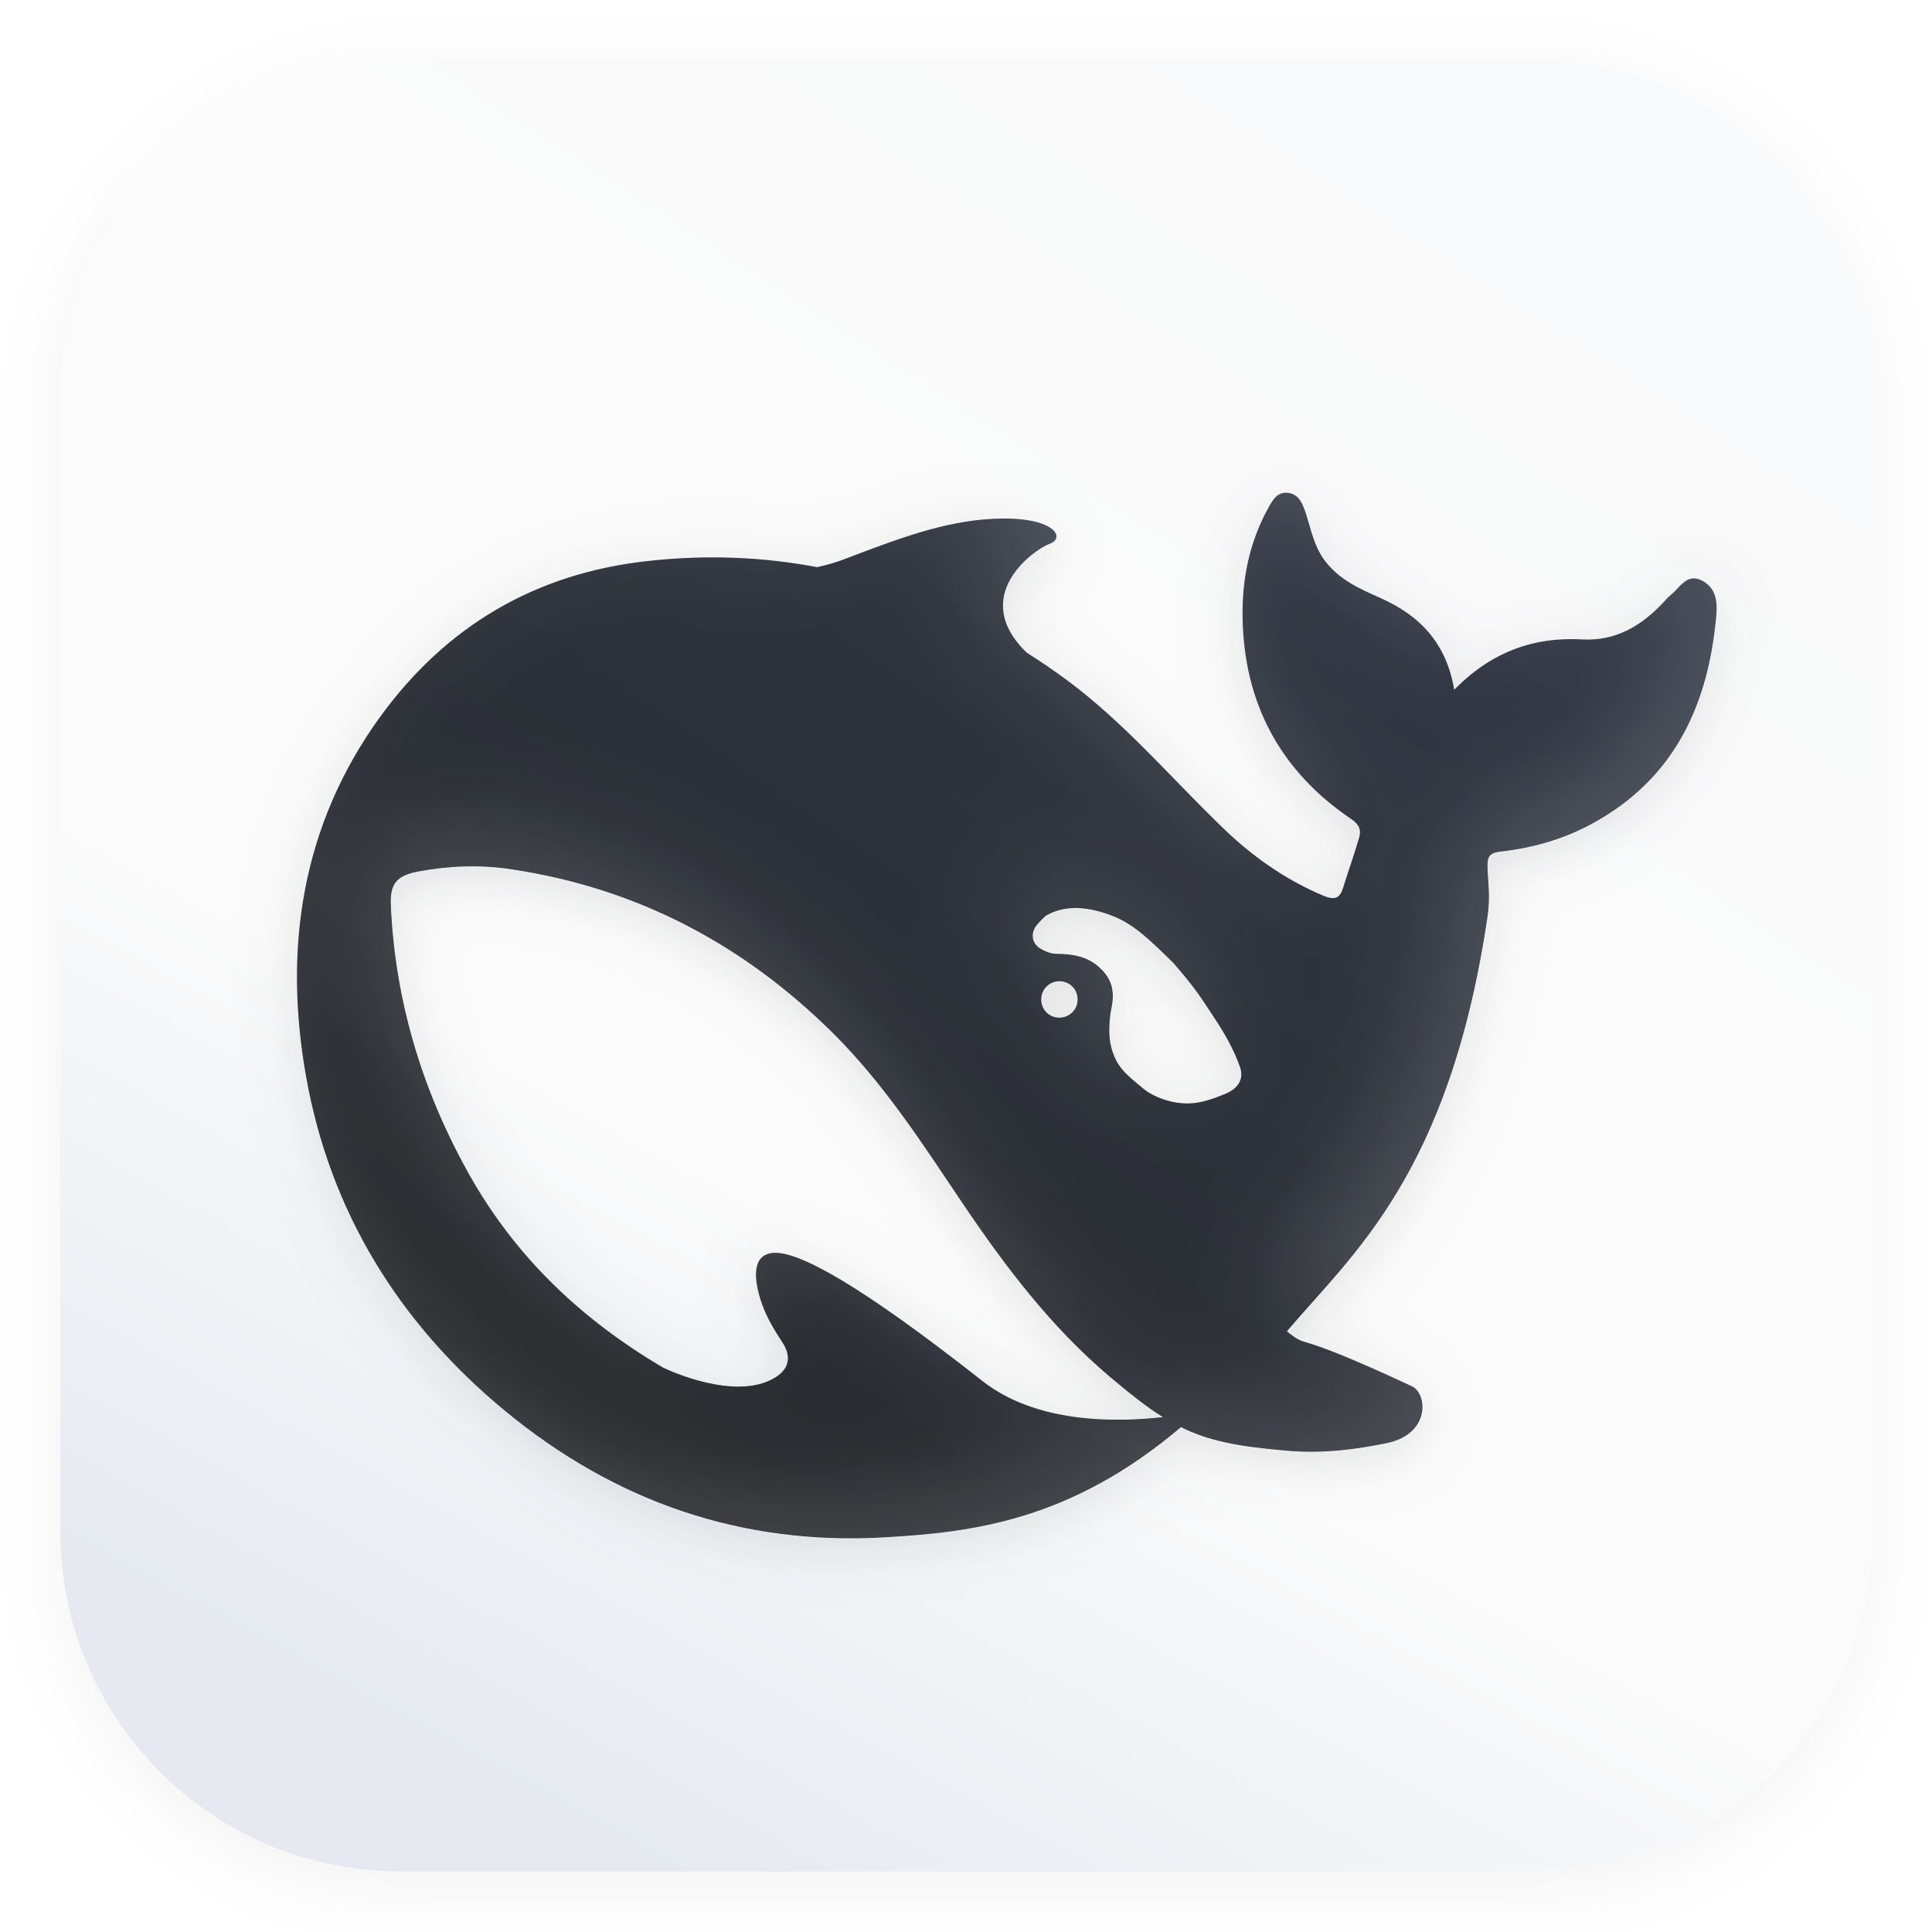
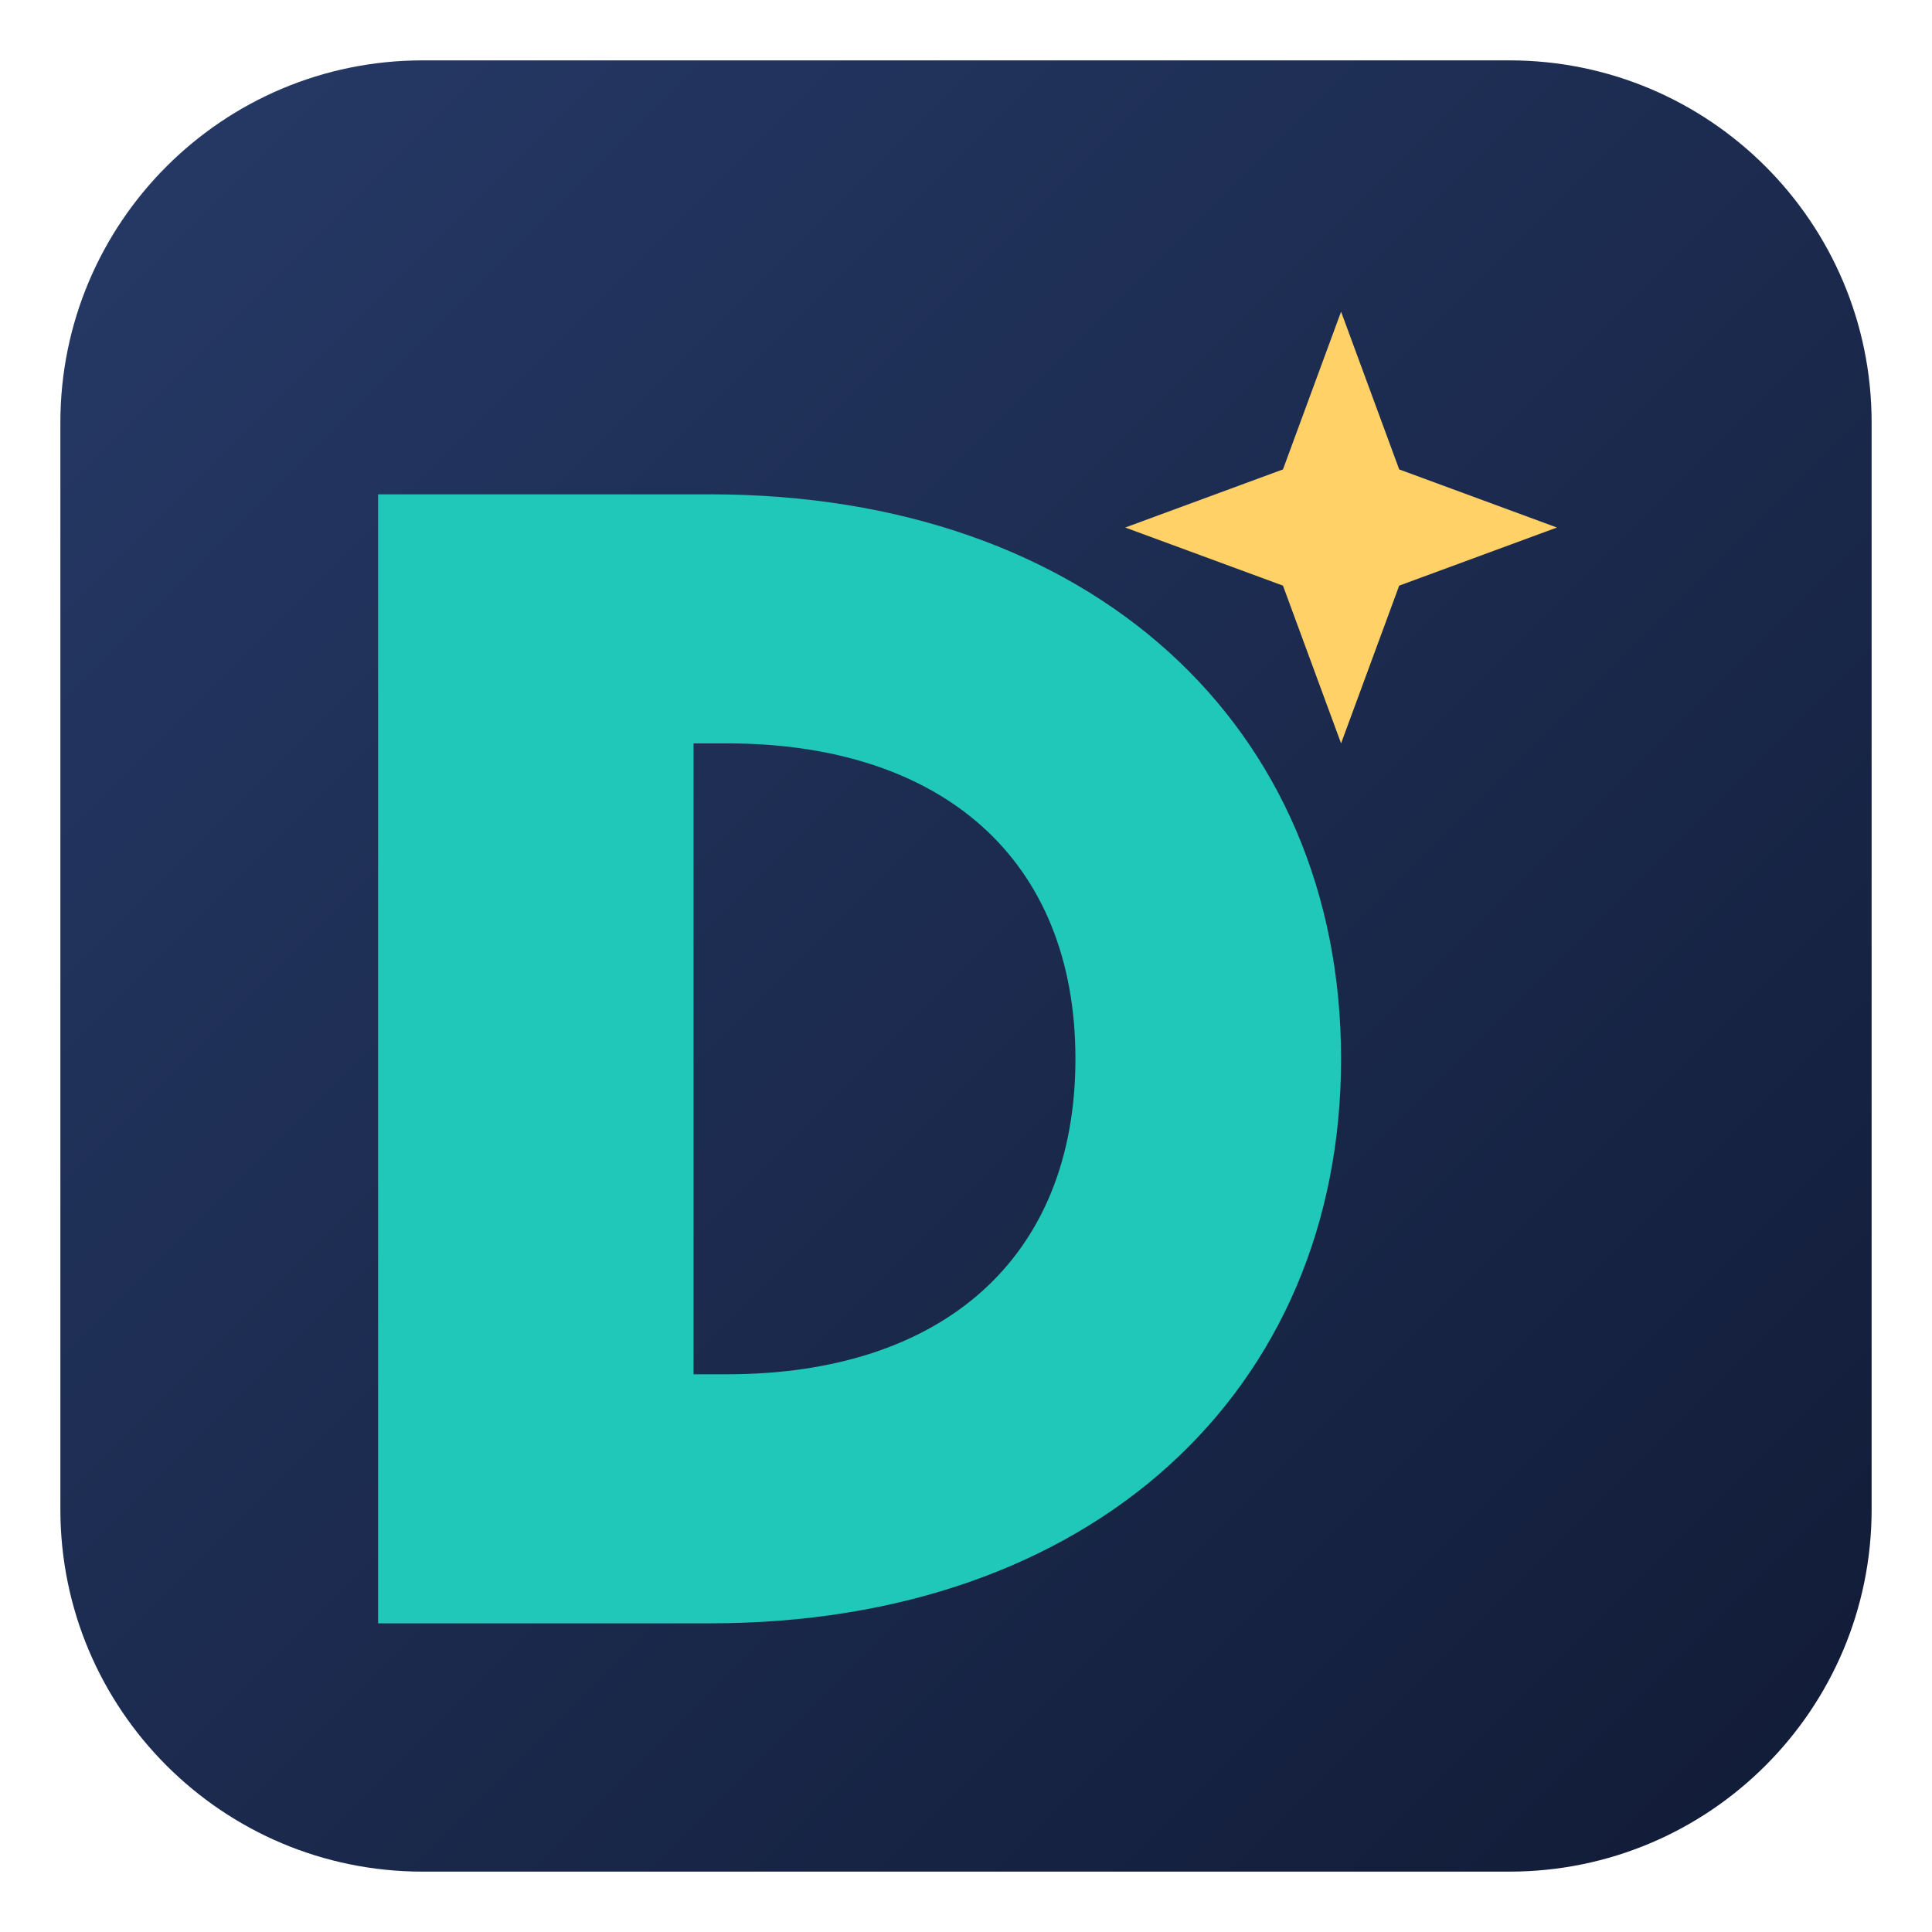
<svg xmlns="http://www.w3.org/2000/svg" width="1024" height="1024" viewBox="0 0 1024 1024" fill="none">
-   <g transform="translate(32 32) scale(0.9375) translate(-40 -32)">
-     <g filter="url(#filter0_d_1637_371)">
-       <rect rx="192" width="1024" height="1024" transform="translate(40 32)" fill="#FBFBFB" />
-       <rect rx="192" width="1024" height="1024" transform="translate(40 32)" fill="url(#paint0_linear_1637_371)" fill-opacity="0.4" />
-       <rect rx="192" width="1024" height="1024" transform="translate(40 32)" fill="url(#paint1_linear_1637_371)" fill-opacity="0.8" />
-       <g id="tray-glyph" filter="url(#filter1_ddi_1637_371)">
-         <path d="M968.002 326.025C959.5 321.85 955.842 329.804 950.865 333.835C949.162 335.143 947.722 336.834 946.283 338.393C933.859 351.673 919.336 360.407 900.376 359.363C872.649 357.804 848.963 366.525 828.035 387.759C823.586 361.583 808.812 345.951 786.313 335.936C774.536 330.729 762.64 325.51 754.401 314.186C748.645 306.112 747.074 297.127 744.195 288.274C742.36 282.936 740.538 277.465 734.385 276.554C727.718 275.51 725.103 281.112 722.476 285.803C712.006 304.95 707.952 326.039 708.349 347.405C709.26 395.463 729.54 433.742 769.823 460.962C774.404 464.094 775.579 467.212 774.14 471.771C771.394 481.153 768.119 490.257 765.241 499.639C763.406 505.624 760.66 506.933 754.256 504.329C732.154 495.08 713.049 481.417 696.175 464.874C667.524 437.138 641.633 406.536 609.325 382.566C601.733 376.964 594.154 371.758 586.298 366.802C553.33 334.773 590.616 308.464 599.251 305.333C608.282 302.082 602.393 290.877 573.214 291.009C544.048 291.141 517.364 300.906 483.353 313.935C478.389 315.891 473.147 317.318 467.786 318.494C436.917 312.64 404.873 311.332 371.377 315.111C308.332 322.141 257.975 351.964 220.953 402.876C176.471 464.081 166.014 533.624 178.835 606.153C192.302 682.594 231.291 745.887 291.194 795.372C353.328 846.68 424.876 871.813 506.498 866.99C556.076 864.122 611.279 857.489 673.532 804.74C689.23 812.55 705.708 815.681 733.052 818.02C754.111 819.976 774.391 816.976 790.076 813.726C814.674 808.519 812.971 785.726 804.072 781.564C731.995 747.962 747.826 761.638 733.435 750.565C770.06 707.198 825.263 662.139 846.85 516.156C848.553 504.567 847.114 497.273 846.85 487.892C846.718 482.157 848.025 479.95 854.574 479.303C872.623 477.215 890.156 472.273 906.238 463.42C952.938 437.892 971.765 395.965 976.215 345.7C976.875 338.01 976.083 330.069 967.976 326.039L968.002 326.025ZM561.067 778.432C491.222 723.477 457.343 705.374 443.347 706.154C430.263 706.933 432.626 721.918 435.505 731.682C438.515 741.315 442.436 747.962 447.929 756.418C451.718 762.021 454.346 770.345 444.14 776.609C421.641 790.549 382.533 771.918 380.698 771.006C335.174 744.182 297.109 708.757 270.293 660.316C244.389 613.698 229.35 563.685 226.868 510.302C226.208 497.406 230.01 492.847 242.831 490.508C259.704 487.376 277.106 486.729 293.98 489.2C365.264 499.625 425.959 531.523 476.844 582.052C505.878 610.831 527.861 645.213 550.491 678.815C574.561 714.492 600.452 748.49 633.42 776.358C645.066 786.122 654.348 793.548 663.247 799.019C636.431 802.018 591.698 802.666 561.08 778.445L561.067 778.432ZM594.55 562.905C594.55 557.171 599.132 552.625 604.888 552.625C606.195 552.625 607.371 552.876 608.414 553.273C609.853 553.801 611.16 554.581 612.203 555.744C614.038 557.567 615.081 560.17 615.081 562.905C615.081 568.64 610.5 573.185 604.743 573.185C598.987 573.185 594.537 568.627 594.537 562.905H594.55ZM698.539 616.301C691.871 619.037 685.19 621.375 678.787 621.64C668.845 622.155 657.992 618.125 652.103 613.17C642.953 605.479 636.404 601.185 633.658 587.773C632.483 582.039 633.13 573.185 634.186 568.111C636.536 557.171 633.922 550.141 626.212 543.759C619.927 538.553 611.952 537.112 603.185 537.112C599.911 537.112 596.914 535.685 594.682 534.509C591.025 532.686 588.015 528.127 590.893 522.525C591.804 520.701 596.254 516.275 597.297 515.495C609.206 508.716 622.937 510.936 635.625 516.01C647.403 520.833 656.288 529.686 669.109 542.186C682.193 557.289 684.543 561.465 692.003 572.789C697.892 581.642 703.252 590.759 706.909 601.185C709.128 607.699 706.249 613.038 698.539 616.288V616.301Z" fill="url(#paint2_linear_1637_371)" fill-opacity="0.9" />
-       </g>
-     </g>
-   </g>
  <defs>
-     <filter id="filter0_d_1637_371" x="-8" y="-16" width="1120" height="1120" filterUnits="userSpaceOnUse" color-interpolation-filters="sRGB">
-       <feFlood flood-opacity="0" result="BackgroundImageFix" />
-       <feColorMatrix in="SourceAlpha" type="matrix" values="0 0 0 0 0 0 0 0 0 0 0 0 0 0 0 0 0 0 127 0" result="hardAlpha" />
-       <feOffset dy="8" />
-       <feGaussianBlur stdDeviation="20" />
-       <feComposite in2="hardAlpha" operator="out" />
-       <feColorMatrix type="matrix" values="0 0 0 0 0 0 0 0 0 0 0 0 0 0 0 0 0 0 0.05 0" />
-       <feBlend mode="normal" in2="BackgroundImageFix" result="effect1_dropShadow_1637_371" />
-       <feBlend mode="normal" in="BackgroundImageFix" in2="effect1_dropShadow_1637_371" result="BackgroundImageFix" />
-       <feBlend mode="normal" in="SourceGraphic" in2="BackgroundImageFix" result="shape" />
-     </filter>
-     <filter id="filter1_ddi_1637_371" x="133.744" y="240.427" width="882.652" height="671.147" filterUnits="userSpaceOnUse" color-interpolation-filters="sRGB">
-       <feFlood flood-opacity="0" result="BackgroundImageFix" />
-       <feColorMatrix in="SourceAlpha" type="matrix" values="0 0 0 0 0 0 0 0 0 0 0 0 0 0 0 0 0 0 127 0" result="hardAlpha" />
-       <feOffset dy="4" />
-       <feGaussianBlur stdDeviation="20" />
-       <feComposite in2="hardAlpha" operator="out" />
-       <feColorMatrix type="matrix" values="0 0 0 0 0.176 0 0 0 0 0.192 0 0 0 0 0.231 0 0 0 0.08 0" />
-       <feBlend mode="normal" in2="BackgroundImageFix" result="effect1_dropShadow_1637_371" />
-       <feColorMatrix in="SourceAlpha" type="matrix" values="0 0 0 0 0 0 0 0 0 0 0 0 0 0 0 0 0 0 127 0" result="hardAlpha" />
-       <feOffset dy="8" />
-       <feGaussianBlur stdDeviation="8" />
-       <feComposite in2="hardAlpha" operator="out" />
-       <feColorMatrix type="matrix" values="0 0 0 0 0.173 0 0 0 0 0.188 0 0 0 0 0.224 0 0 0 0.04 0" />
-       <feBlend mode="normal" in2="effect1_dropShadow_1637_371" result="effect2_dropShadow_1637_371" />
-       <feBlend mode="normal" in="SourceGraphic" in2="BackgroundImageFix" result="shape" />
-       <feColorMatrix in="SourceAlpha" type="matrix" values="0 0 0 0 0 0 0 0 0 0 0 0 0 0 0 0 0 0 127 0" result="hardAlpha" />
-       <feOffset dx="-16" dy="-20" />
-       <feGaussianBlur stdDeviation="30" />
-       <feComposite in2="hardAlpha" operator="arithmetic" k2="-1" k3="1" />
-       <feColorMatrix type="matrix" values="0 0 0 0 1 0 0 0 0 1 0 0 0 0 1 0 0 0 0.15 0" />
-       <feBlend mode="normal" in2="shape" result="effect3_innerShadow_1637_371" />
-       <feBlend mode="normal" in="effect3_innerShadow_1637_371" in2="effect2_dropShadow_1637_371" result="effect3_innerShadow_1637_371" />
-     </filter>
-     <linearGradient id="paint0_linear_1637_371" x1="973.58" y1="1.59609e-05" x2="378.123" y2="917.86" gradientUnits="userSpaceOnUse">
-       <stop offset="0.142" stop-color="#D4DBE9" />
-       <stop offset="0.486" stop-color="#FBFBFB" />
-     </linearGradient>
-     <linearGradient id="paint1_linear_1637_371" x1="603.371" y1="445.063" x2="239.356" y2="1111.41" gradientUnits="userSpaceOnUse">
-       <stop offset="0.363" stop-color="#FBFBFB" />
-       <stop offset="0.83" stop-color="#E1E6EE" />
-     </linearGradient>
-     <linearGradient id="paint2_linear_1637_371" x1="849.855" y1="39.085" x2="331.636" y2="802.645" gradientUnits="userSpaceOnUse">
-       <stop offset="0.086" stop-color="#1C2434" />
-       <stop offset="1" stop-color="#0F1115" />
+     <linearGradient id="tile" x1="32" y1="32" x2="992" y2="992" gradientUnits="userSpaceOnUse">
+       <stop stop-color="#263a67" />
+       <stop offset="1" stop-color="#111b36" />
    </linearGradient>
  </defs>
+   <rect x="32" y="32" width="960" height="960" rx="192" fill="url(#tile)" />
+   <g id="tray-glyph">
+     <path d="M38 30h20c23 0 38 14 38 34S81 98 58 98H38V30Zm19 15v38h2c13 0 21-7 21-19s-8-19-21-19h-2Z" transform="translate(-134 -2) scale(8.8)" fill="#20c8b9" />
+     <path d="m96 19 3.5 9.5L109 32l-9.5 3.5L96 45l-3.5-9.5L83 32l9.5-3.5L96 19Z" transform="translate(-134 -2) scale(8.8)" fill="#ffd166" />
+   </g>
</svg>
